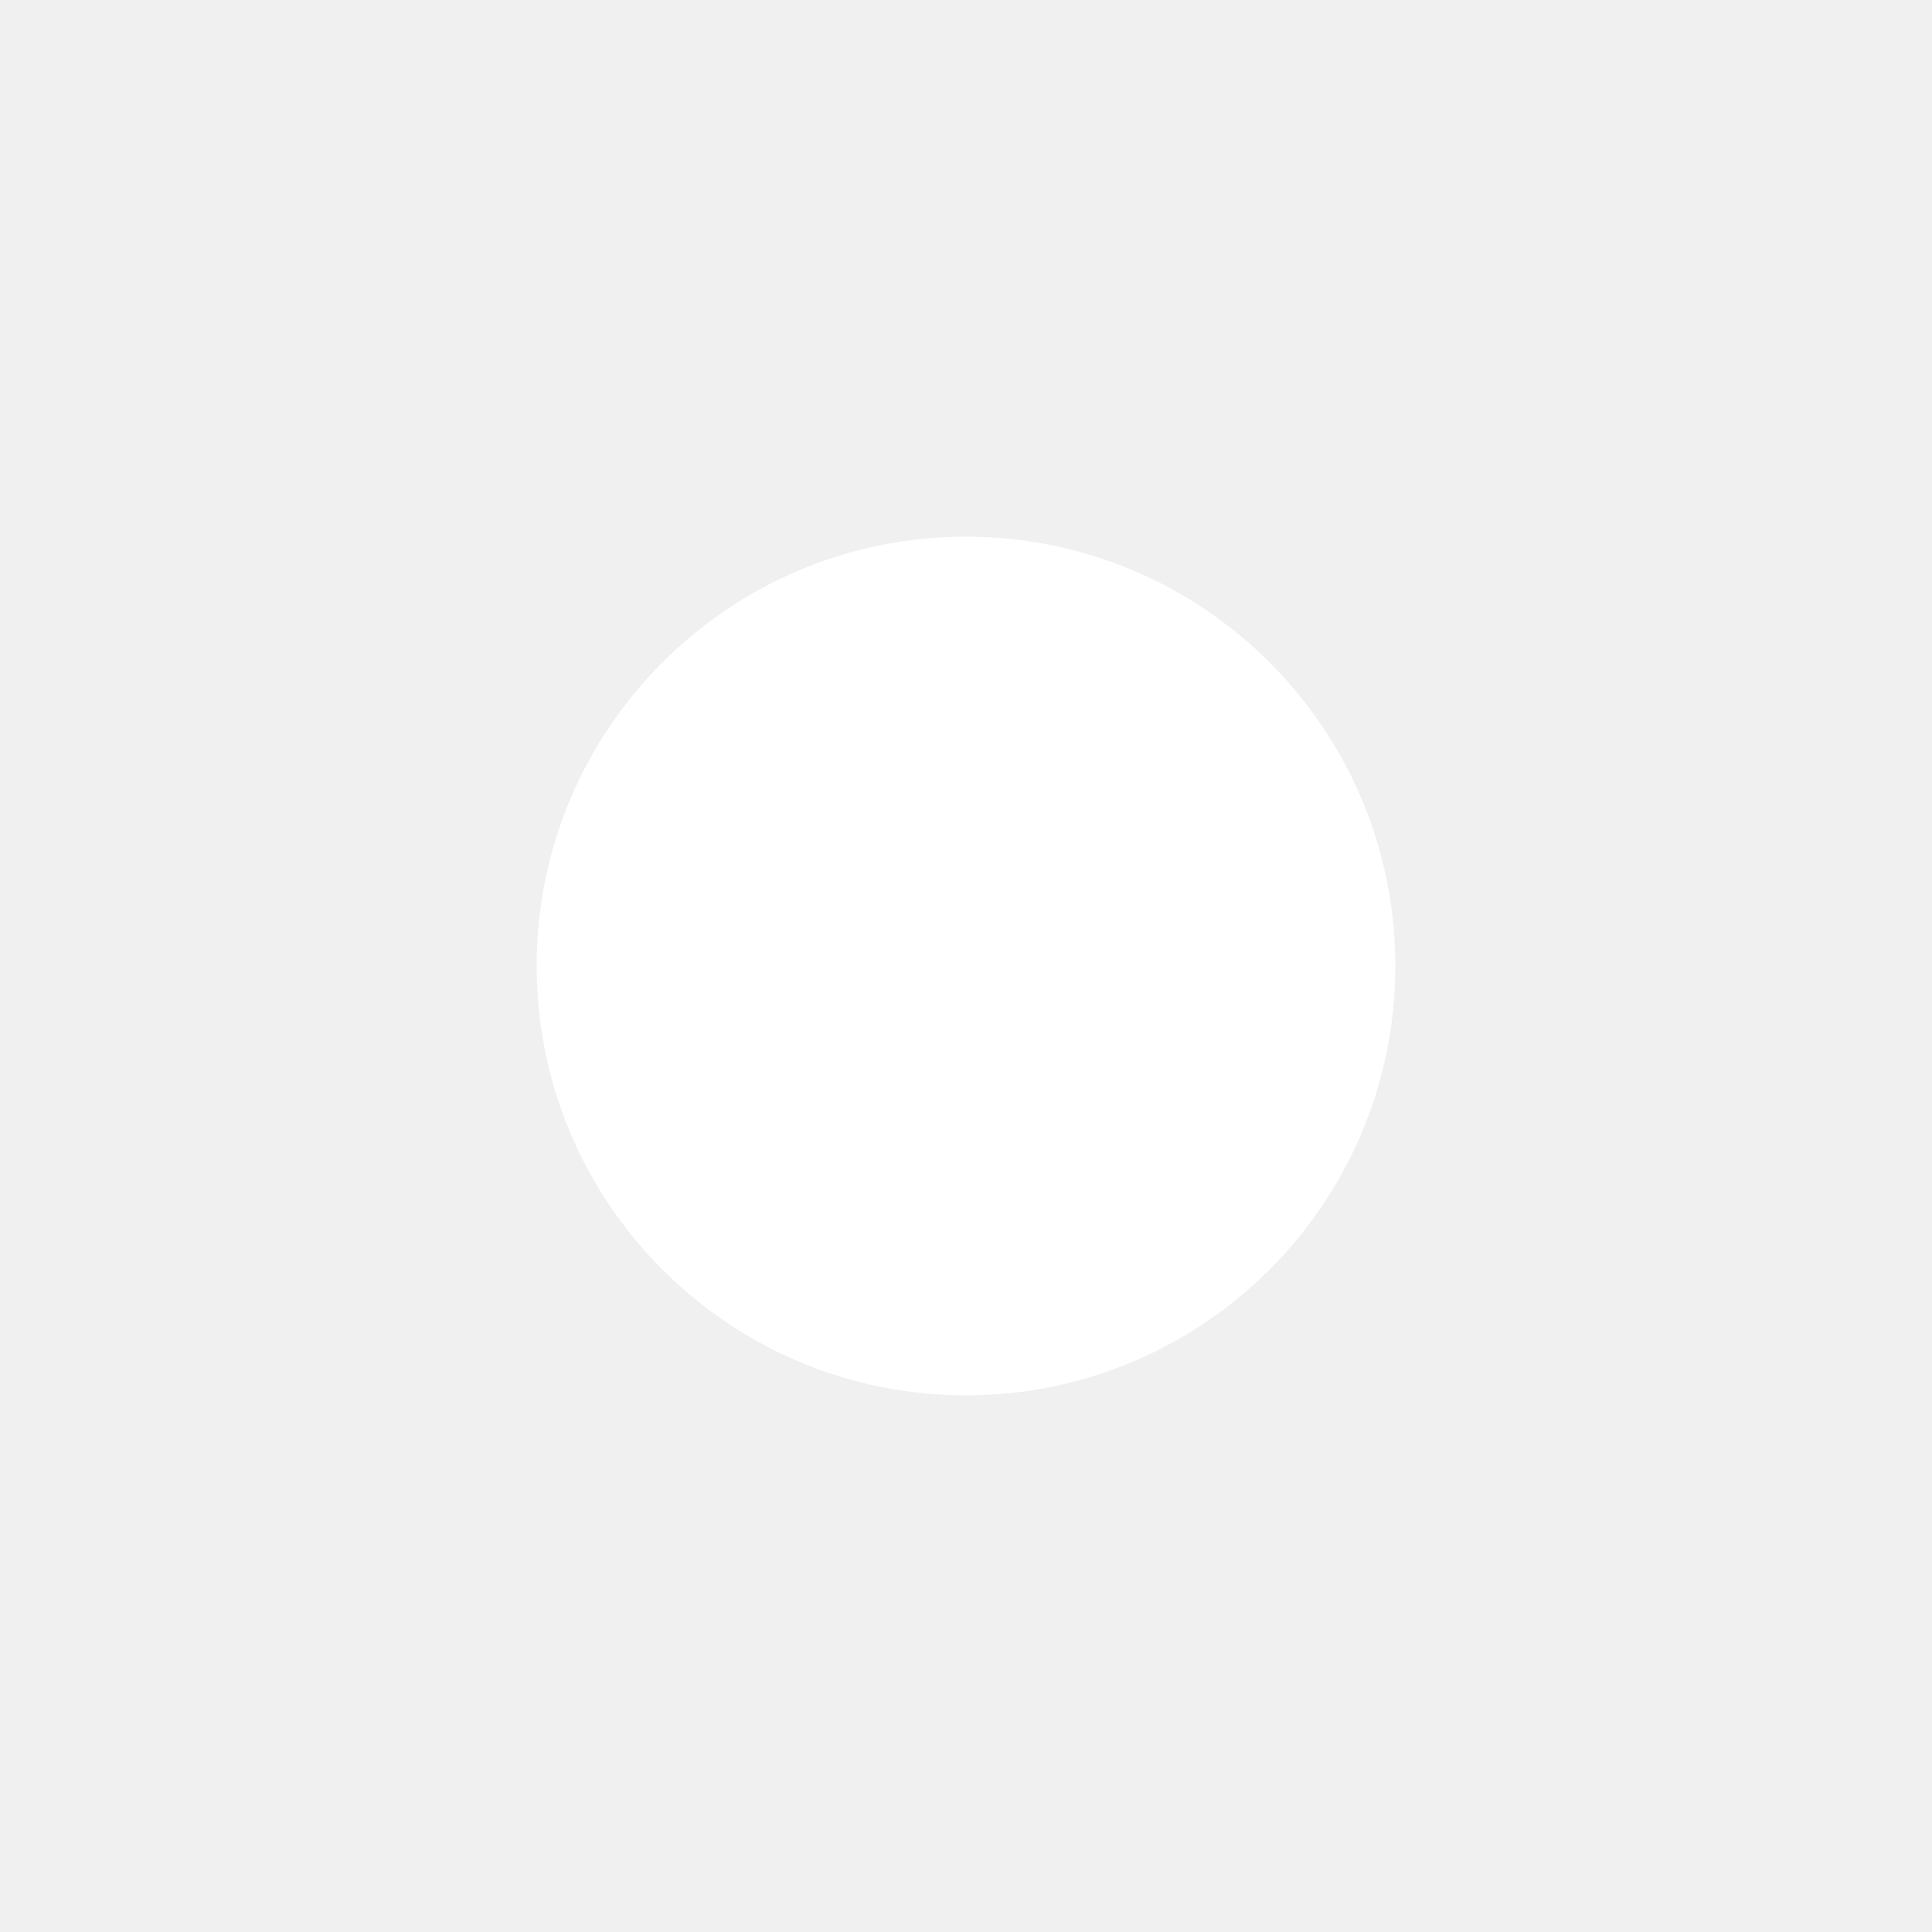
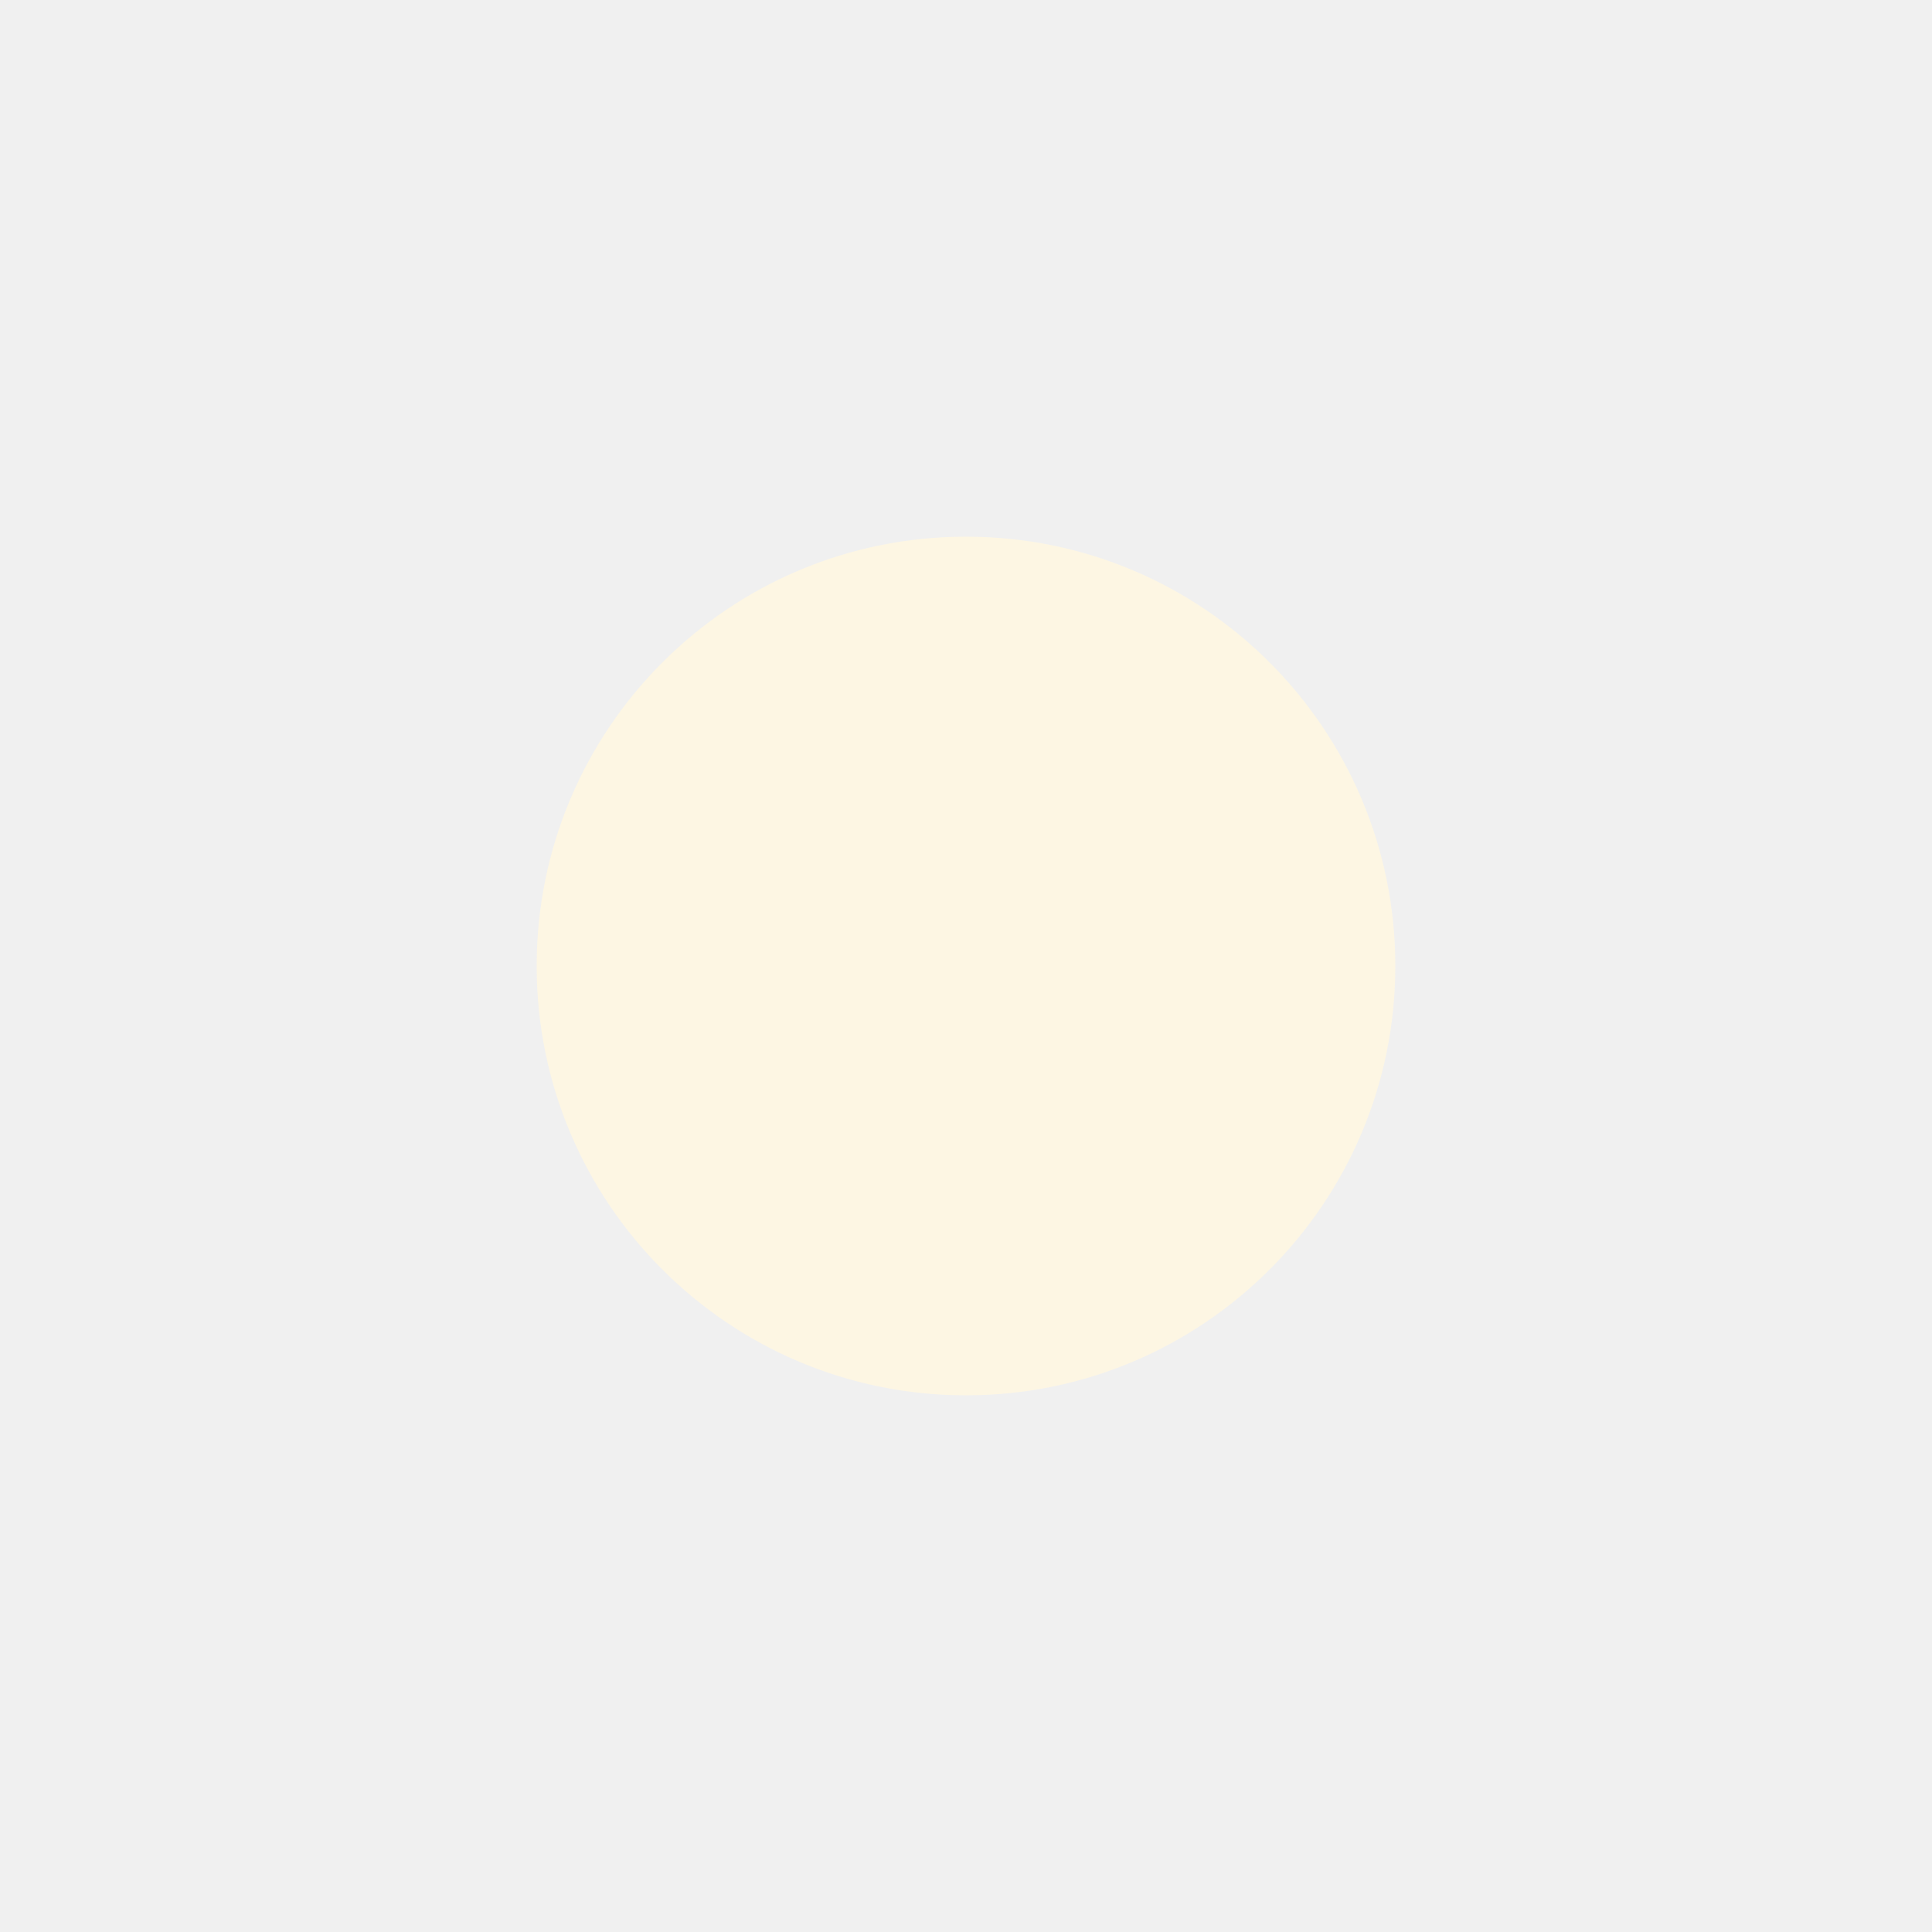
<svg xmlns="http://www.w3.org/2000/svg" width="18" height="18" id="svg5266" version="1.1">
  <defs id="defs5268" />
  <g id="layer1" transform="translate(0,2)">
-     <circle style="opacity:1;fill:#ffffff;fill-opacity:1;stroke:none;stroke-opacity:0.706" id="path4136" cx="9" cy="7" r="4" />
+     <circle style="opacity:1;fill:#fdf6e3;fill-opacity:1;stroke:none;stroke-opacity:0.706" id="path4136" cx="9" cy="7" r="4" />
  </g>
</svg>
